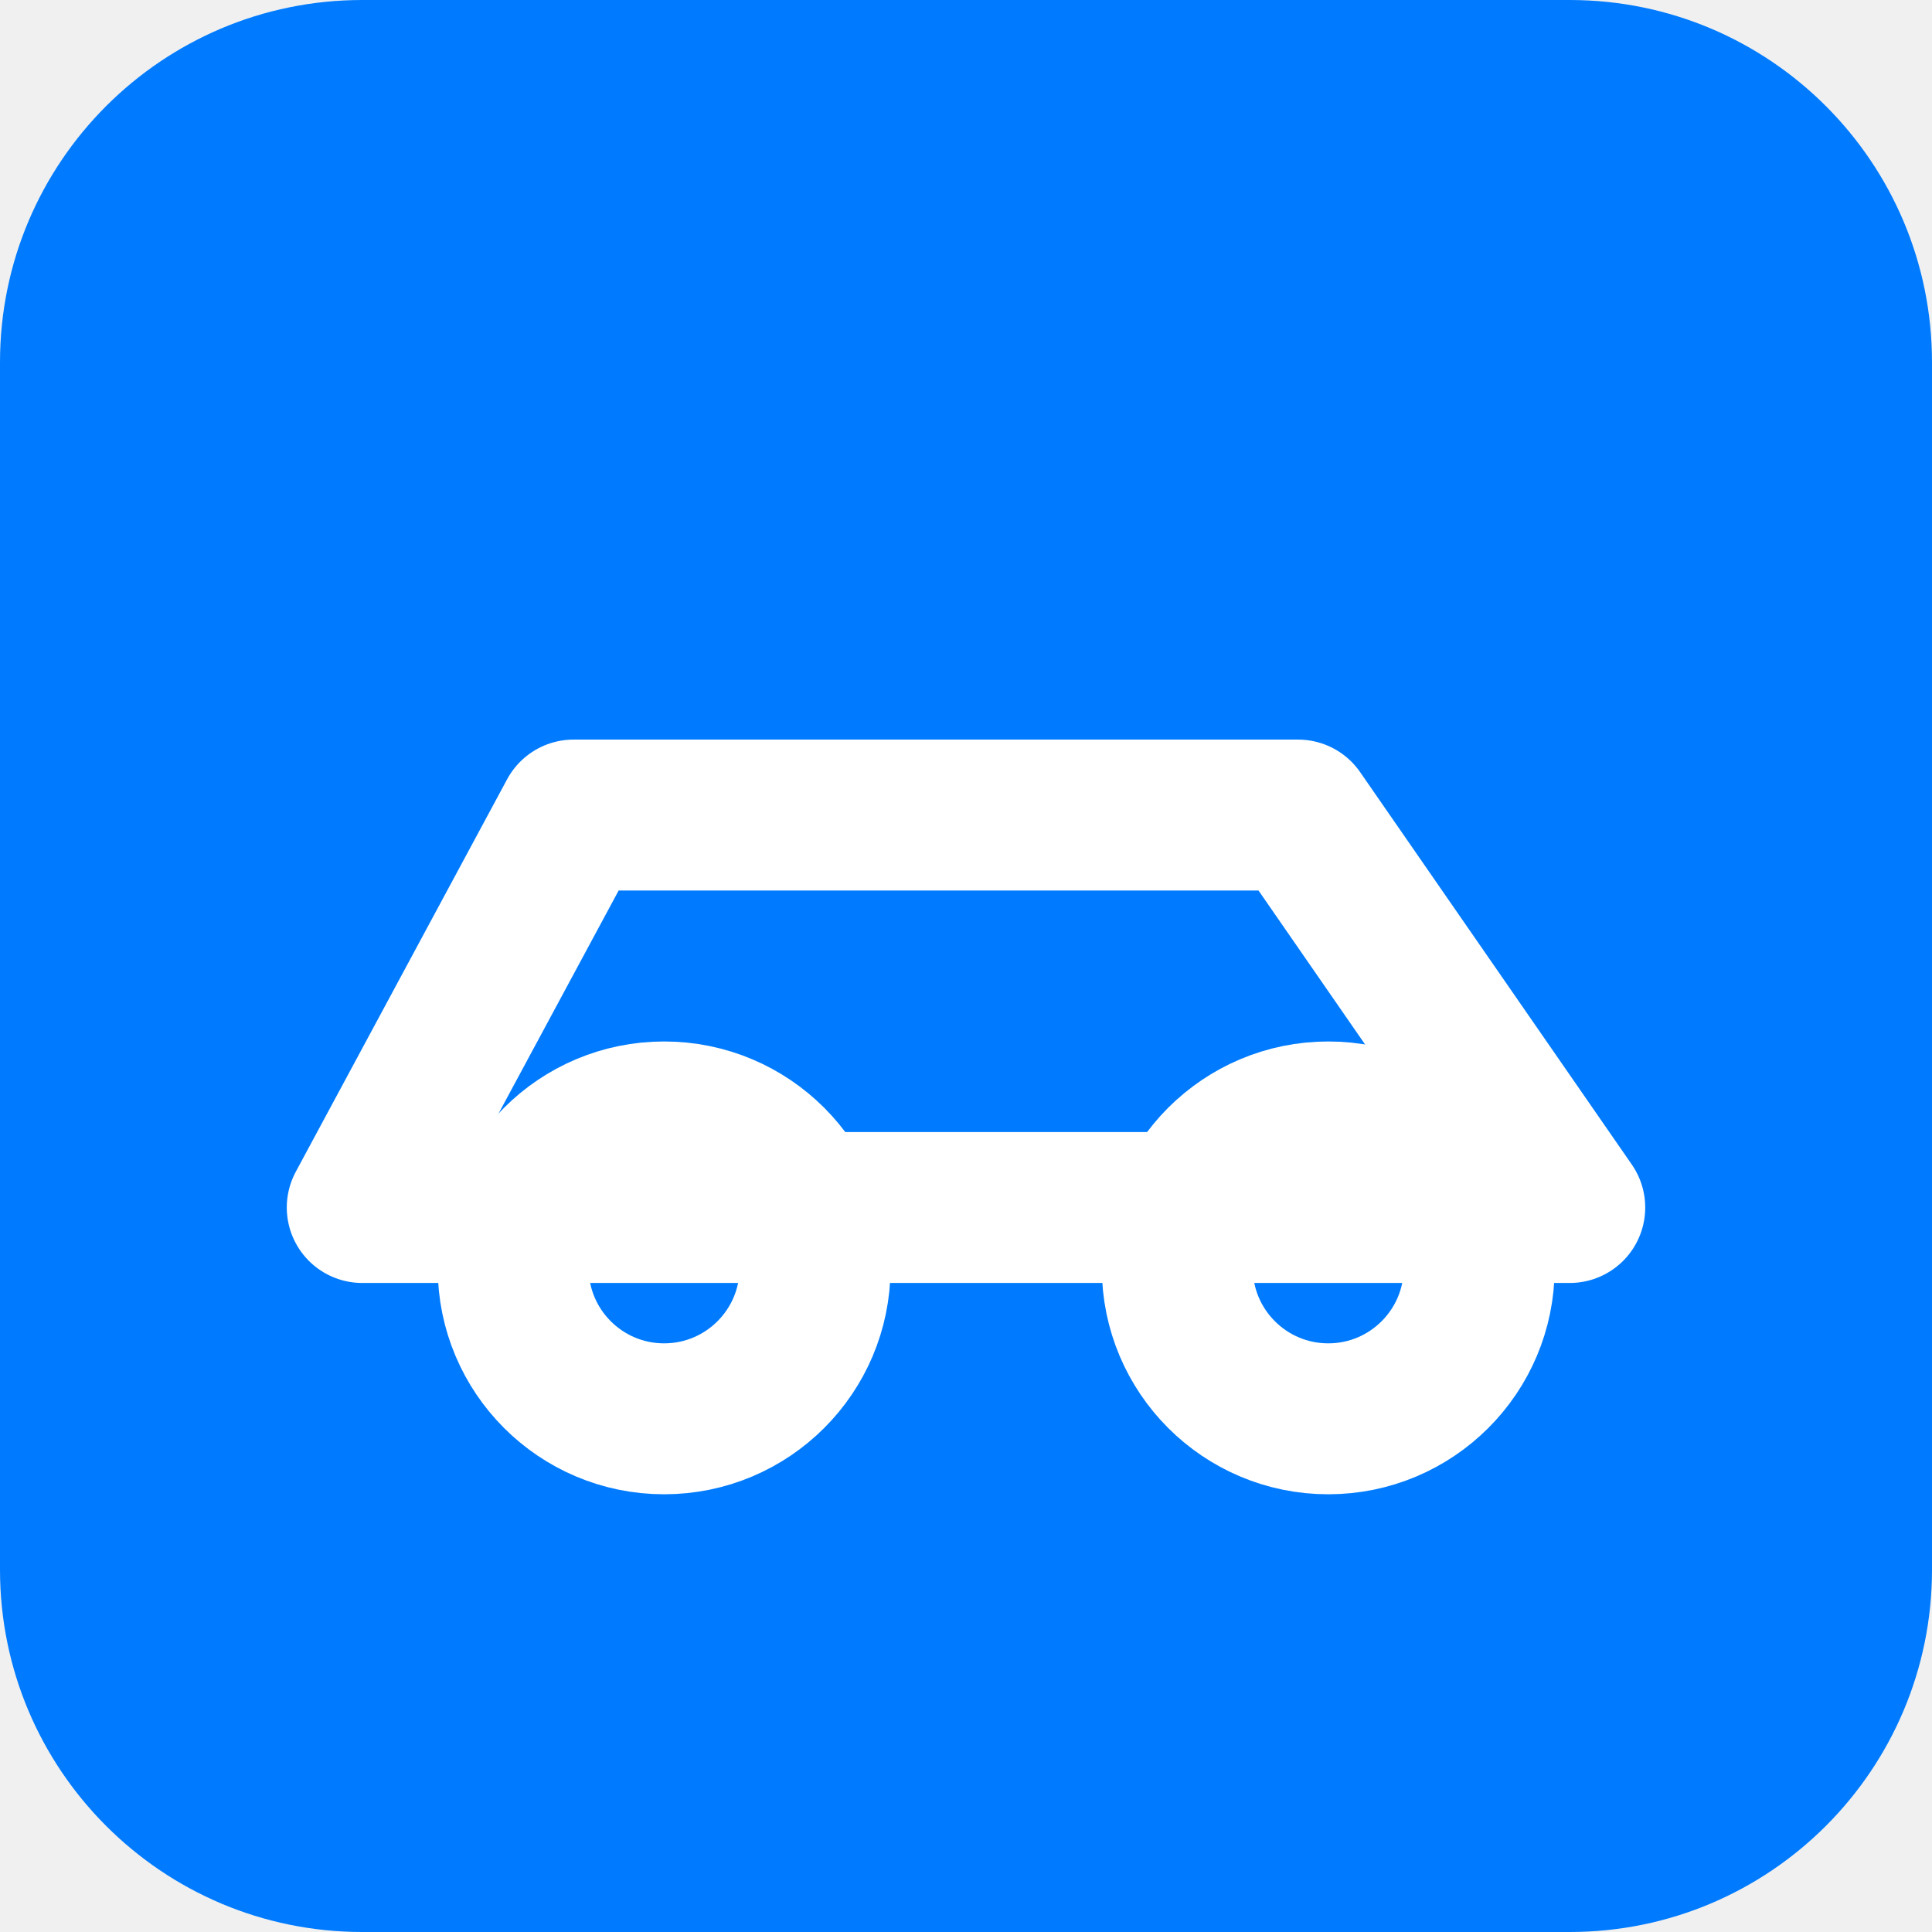
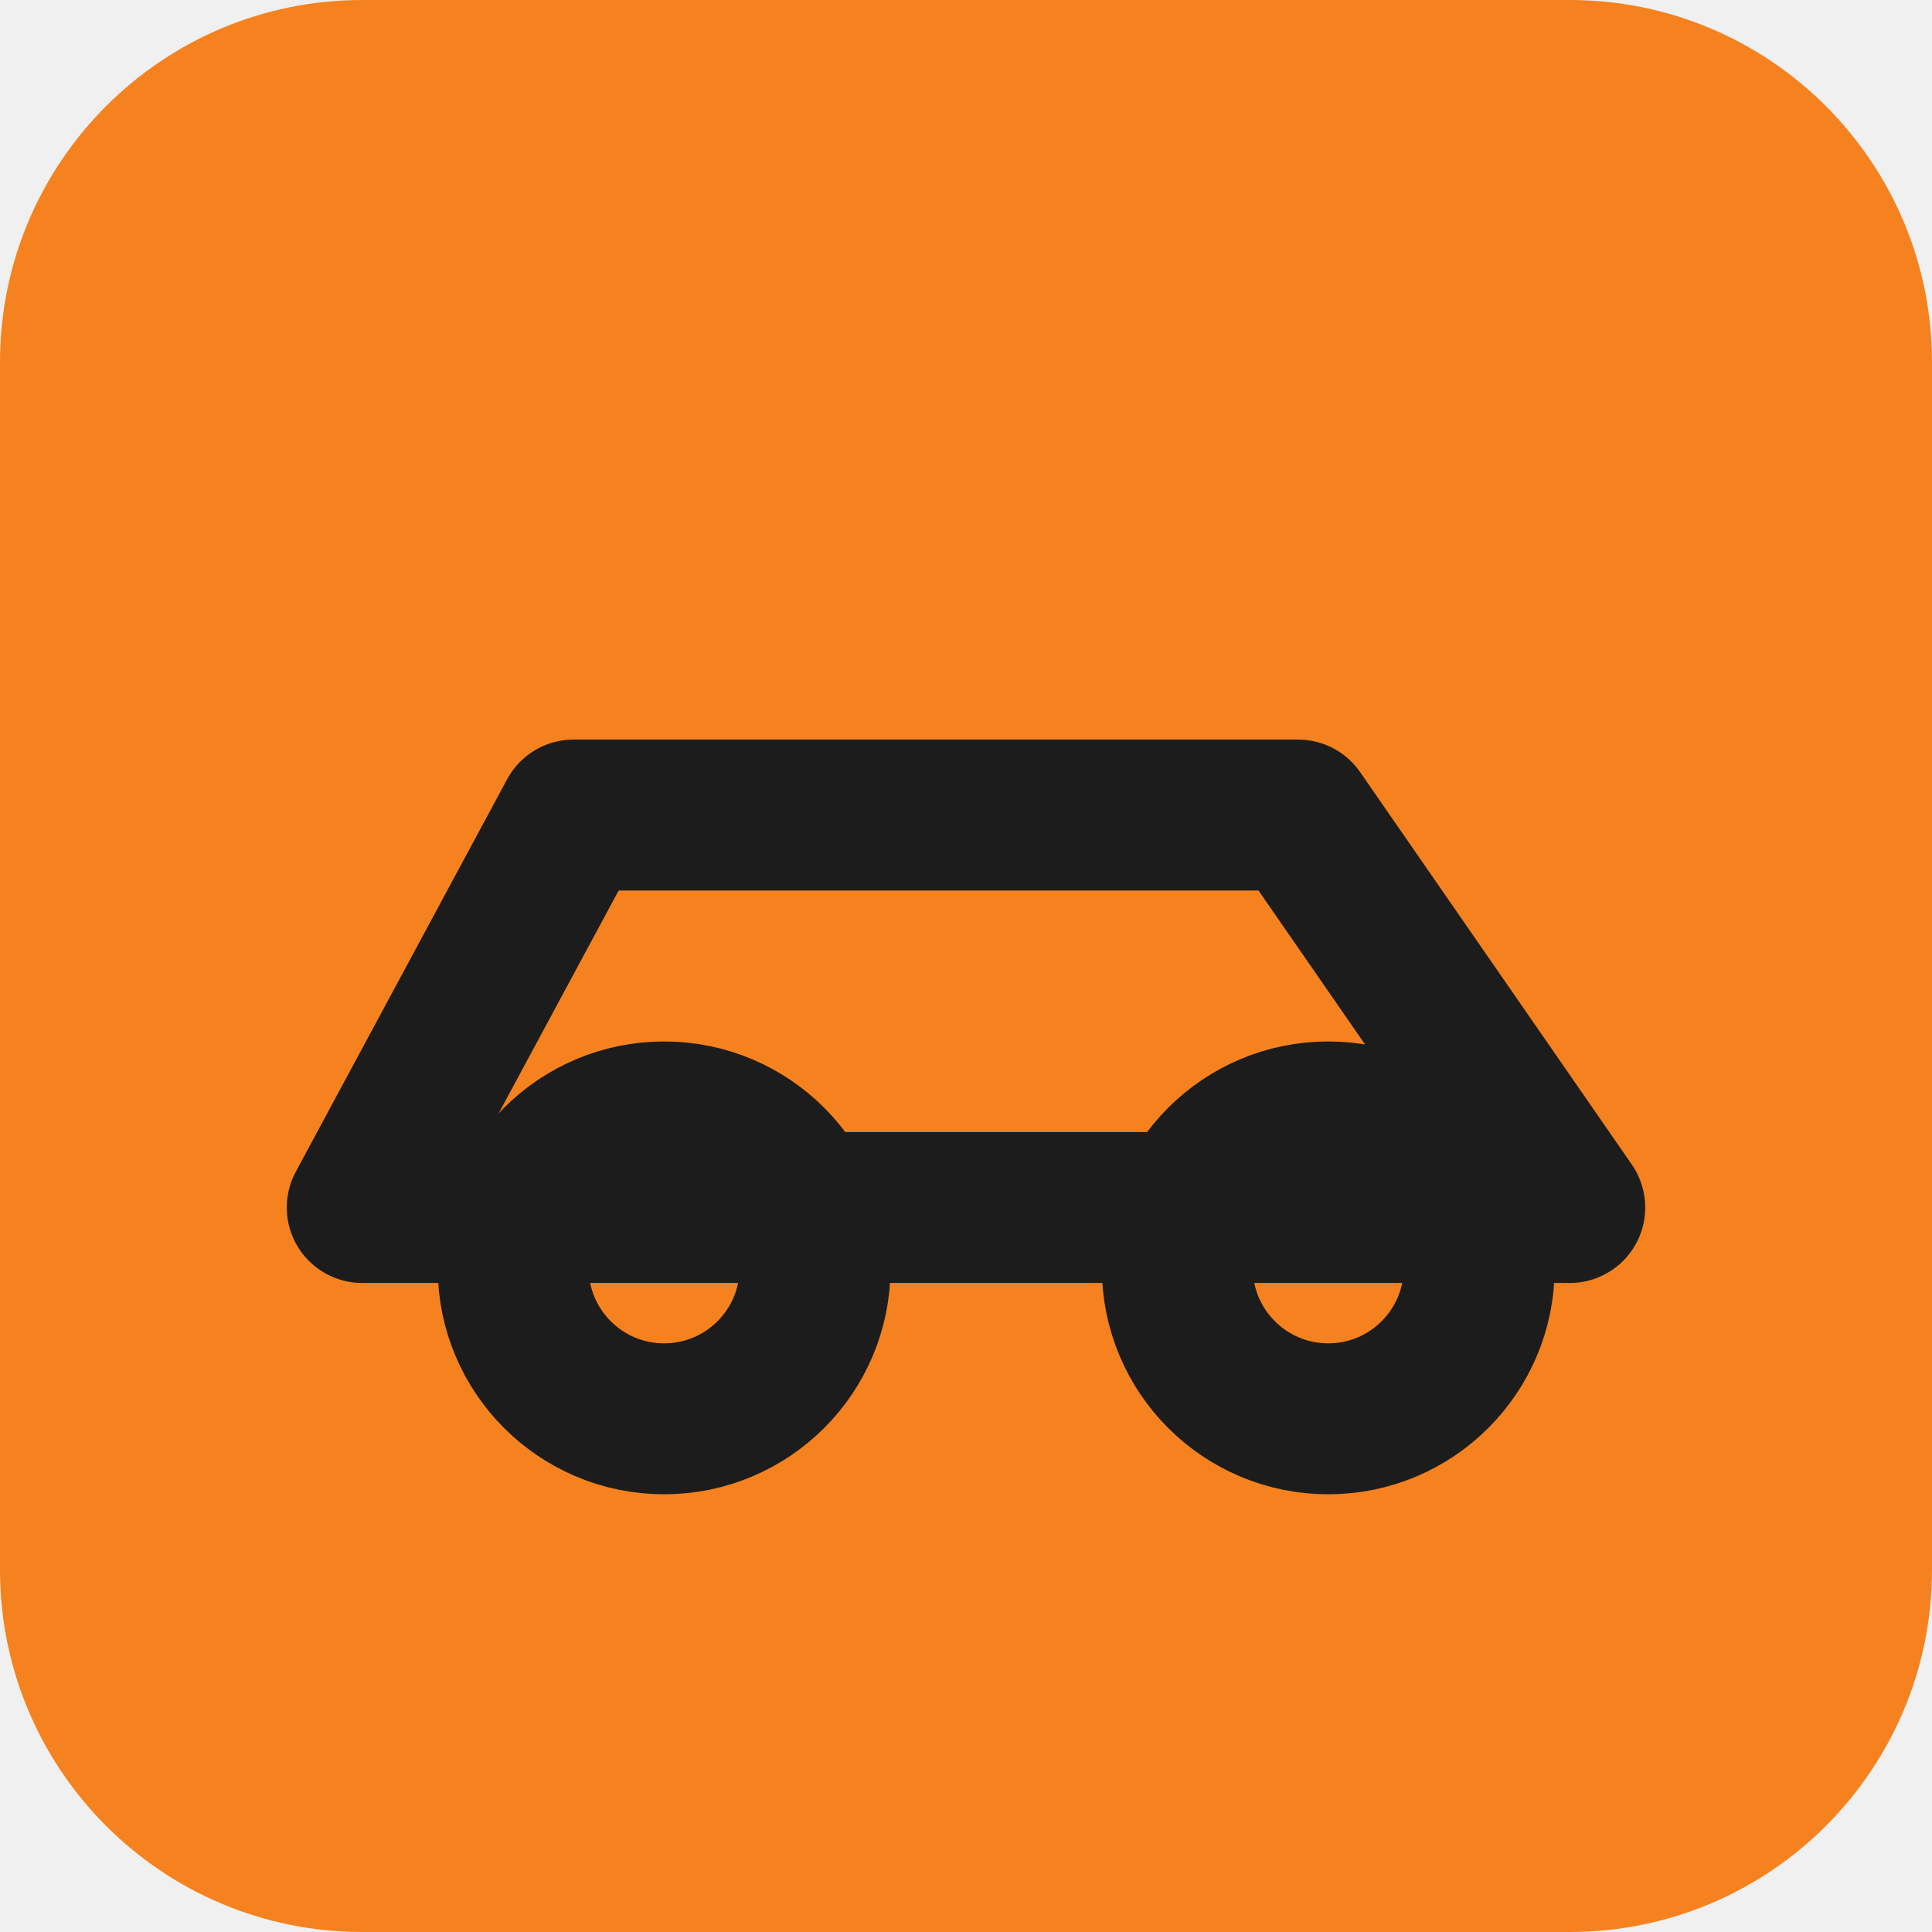
<svg xmlns="http://www.w3.org/2000/svg" viewBox="0 0 64 64">
-   <rect width="64" height="64" rx="12" fill="#007bff" />
-   <g fill="none" stroke="#fff" stroke-width="5" stroke-linecap="round" stroke-linejoin="round">
+   <rect width="64" height="64" rx="12" fill="#f5821f" />
+   <g fill="none" stroke="#1c1c1c" stroke-width="5" stroke-linecap="round" stroke-linejoin="round">
    <path d="M12 40 l7 -13 h24 l9 13 z" />
    <circle cx="22" cy="42" r="5" />
    <circle cx="44" cy="42" r="5" />
  </g>
</svg>
